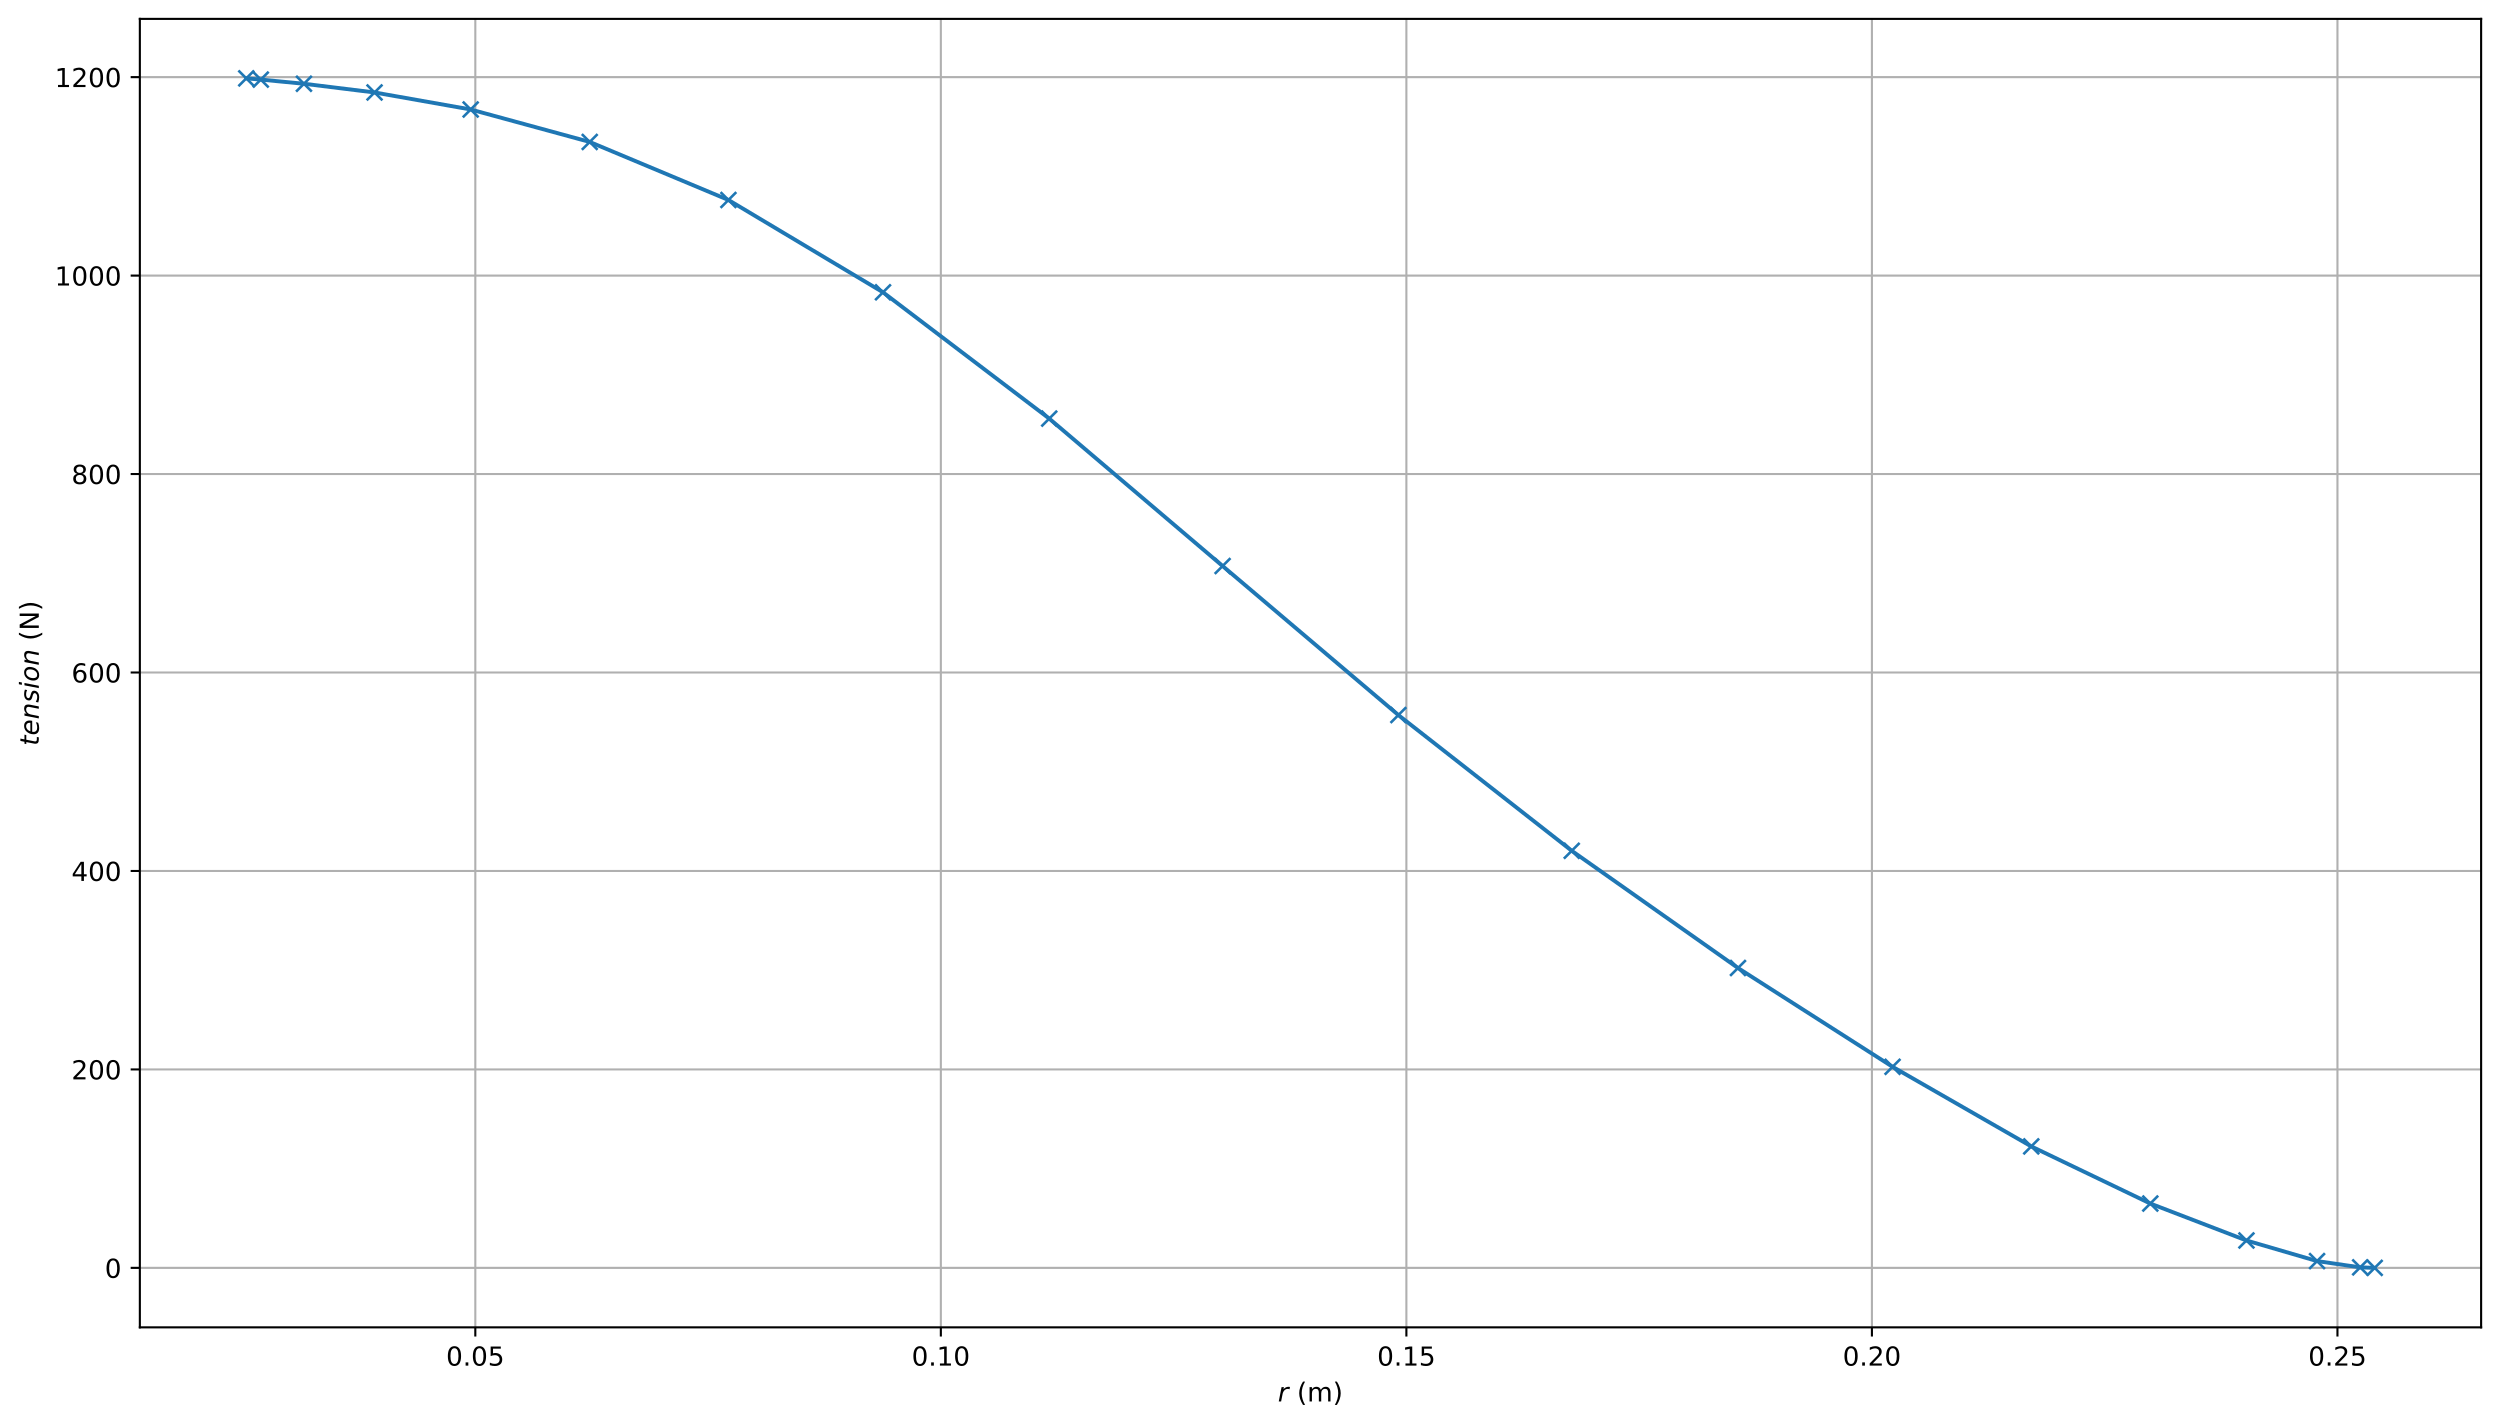
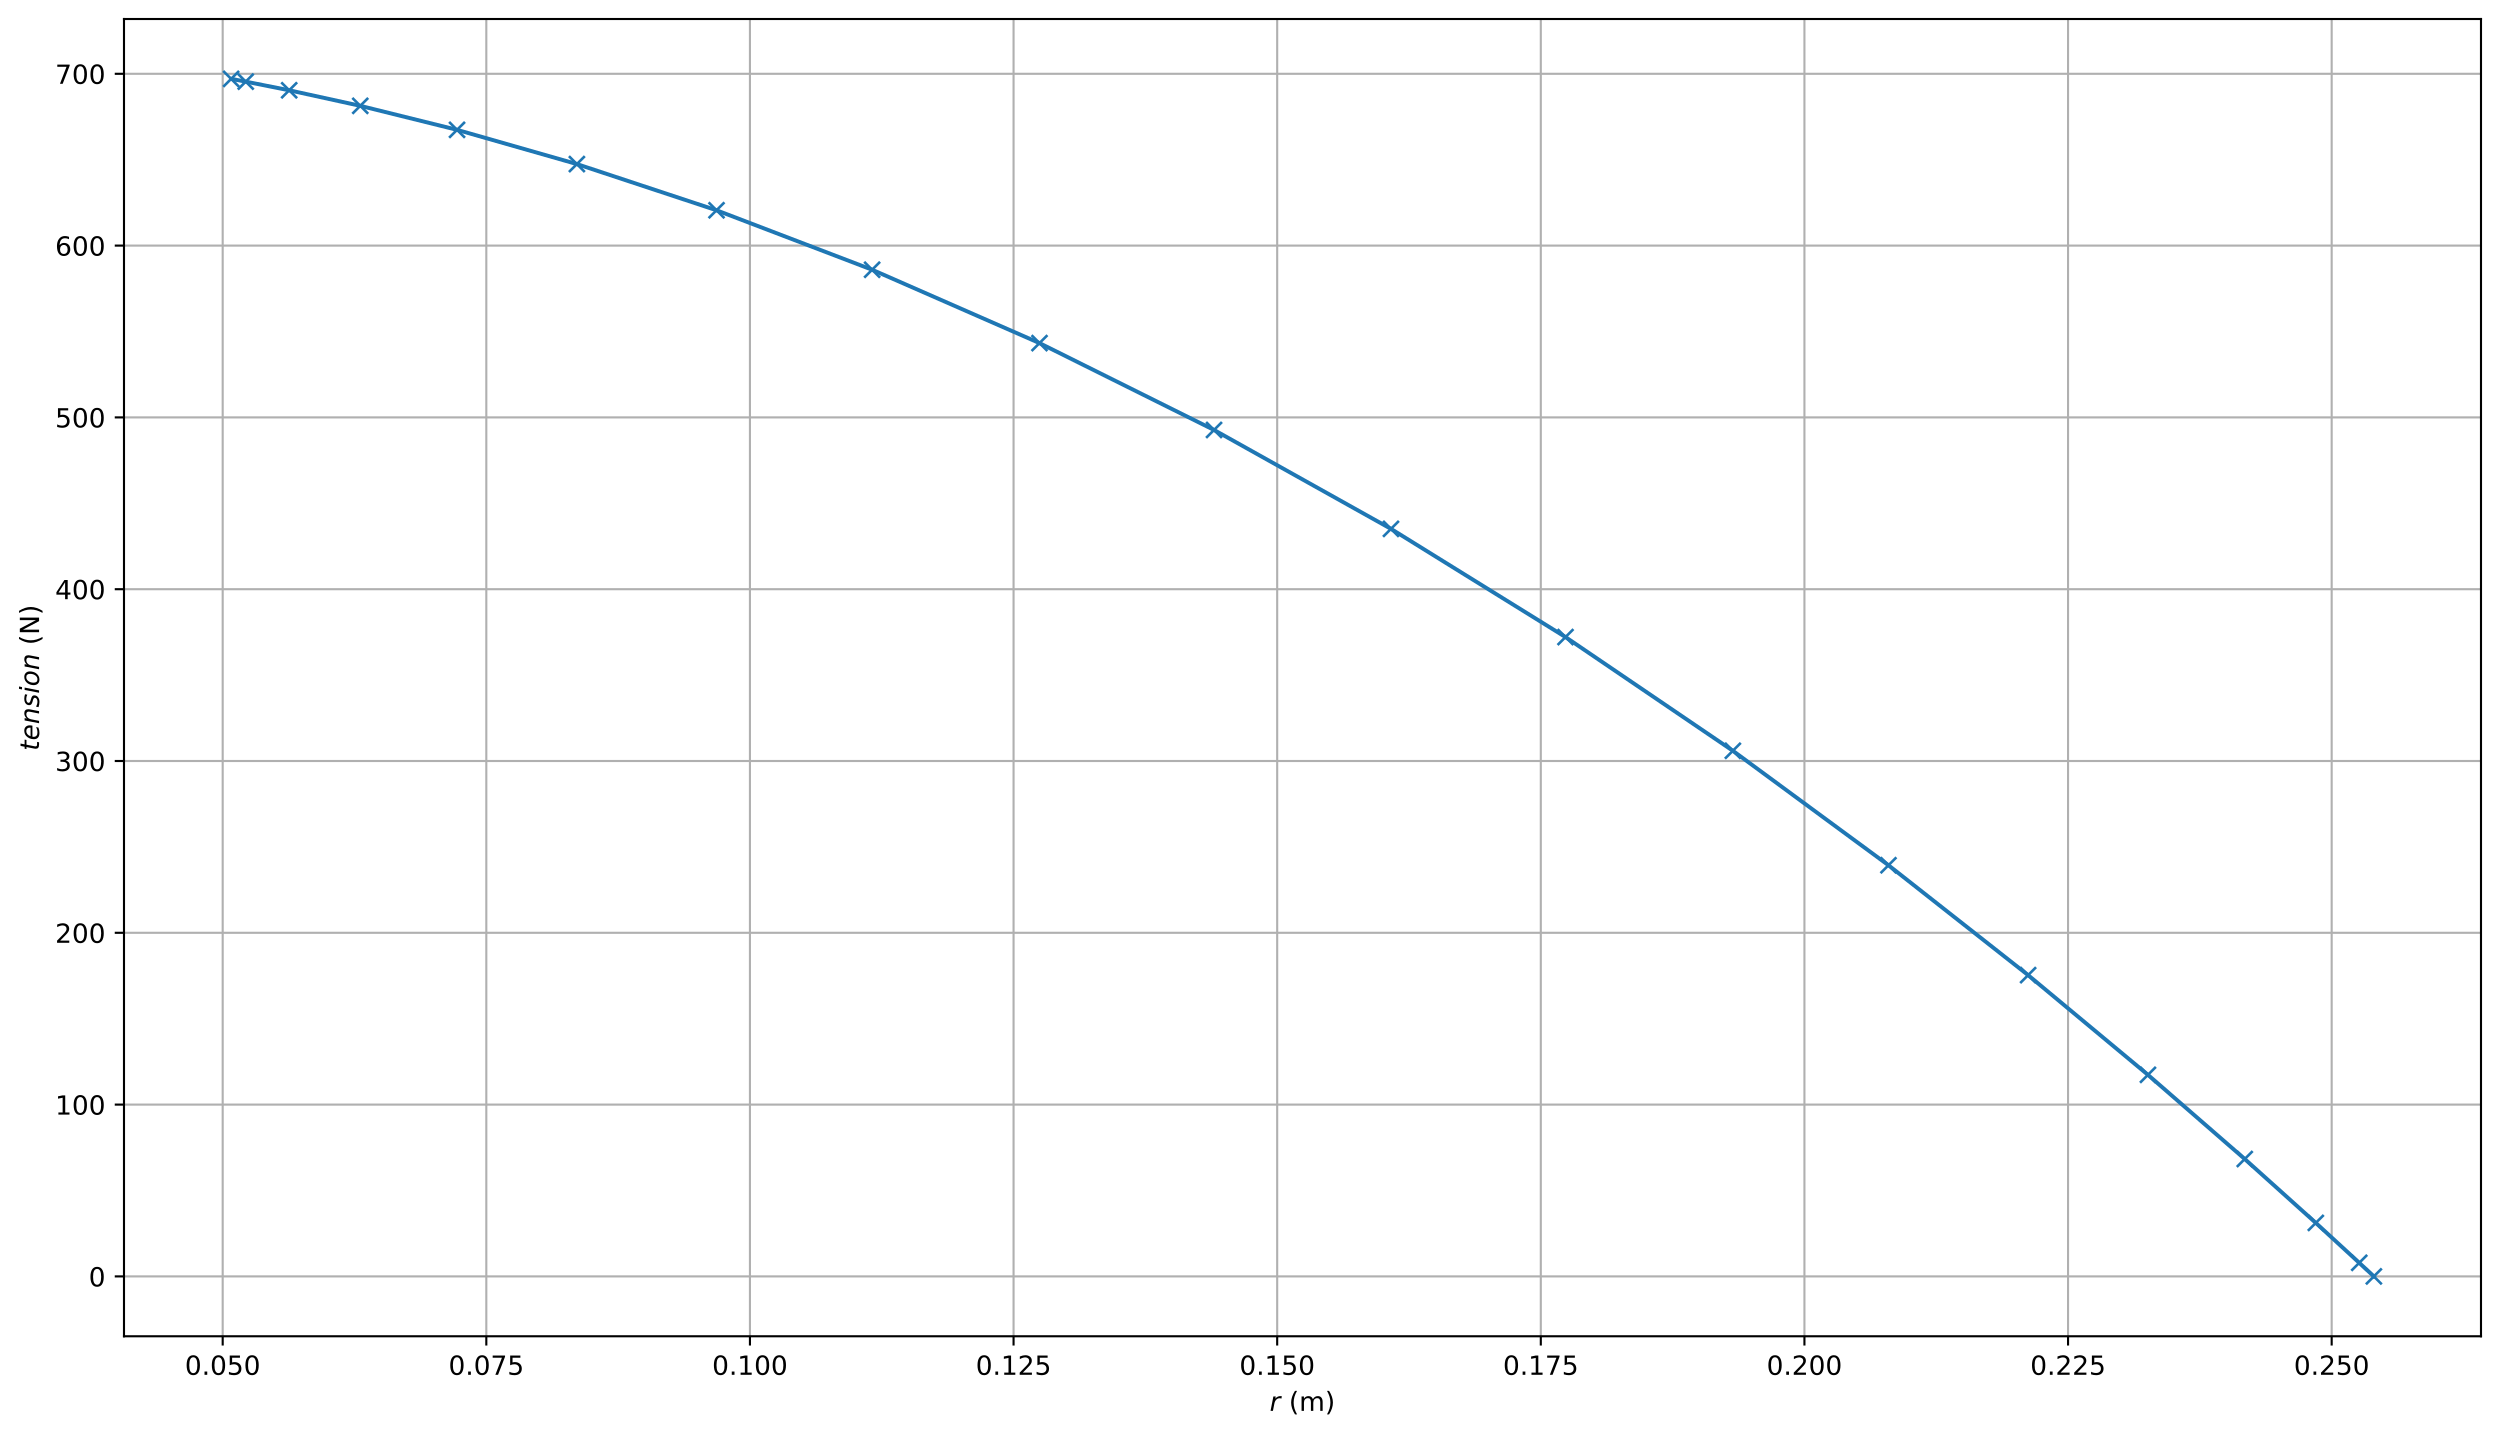
- <svg xmlns="http://www.w3.org/2000/svg" xmlns:xlink="http://www.w3.org/1999/xlink" width="953.328pt" height="543.716pt" viewBox="0 0 953.328 543.716" version="1.1">
+ <svg xmlns="http://www.w3.org/2000/svg" xmlns:xlink="http://www.w3.org/1999/xlink" width="946.966pt" height="543.716pt" viewBox="0 0 946.966 543.716" version="1.1">
  <defs>
    <style type="text/css">*{stroke-linejoin: round; stroke-linecap: butt}</style>
  </defs>
  <g id="figure_1">
    <g id="patch_1">
-       <path d="M 0 543.716  L 953.328 543.716  L 953.328 0  L 0 0  L 0 543.716  z " style="fill: none" />
+       <path d="M 0 543.716  L 946.966 543.716  L 946.966 0  L 0 0  L 0 543.716  z " style="fill: none" />
    </g>
    <g id="axes_1">
      <g id="patch_2">
-         <path d="M 53.328 506.16  L 946.128 506.16  L 946.128 7.2  L 53.328 7.2  L 53.328 506.16  z " style="fill: none" />
+         <path d="M 46.966 506.16  L 939.766 506.16  L 939.766 7.2  L 46.966 7.2  L 46.966 506.16  z " style="fill: none" />
      </g>
      <g id="matplotlib.axis_1">
        <g id="xtick_1">
          <g id="line2d_1">
-             <path d="M 181.251 506.16  L 181.251 7.2  " clip-path="url(#p35bc631635)" style="fill: none; stroke: #b0b0b0; stroke-width: 0.8; stroke-linecap: square" />
+             <path d="M 84.352 506.16  L 84.352 7.2  " clip-path="url(#p959facd711)" style="fill: none; stroke: #b0b0b0; stroke-width: 0.8; stroke-linecap: square" />
          </g>
          <g id="line2d_2">
            <defs>
-               <path id="m2fcb78286e" d="M 0 0  L 0 3.5  " style="stroke: #000000; stroke-width: 0.8" />
+               <path id="m50e9bfa16f" d="M 0 0  L 0 3.5  " style="stroke: #000000; stroke-width: 0.8" />
            </defs>
            <g>
-               <use xlink:href="#m2fcb78286e" x="181.251" y="506.16" style="stroke: #000000; stroke-width: 0.8" />
+               <use xlink:href="#m50e9bfa16f" x="84.352" y="506.16" style="stroke: #000000; stroke-width: 0.8" />
            </g>
          </g>
          <g id="text_1">
-             <g transform="translate(170.1186 520.7584) scale(0.1 -0.1)">
+             <g transform="translate(70.03796 520.7584) scale(0.1 -0.1)">
              <defs>
                <path id="DejaVuSans-30" d="M 2034 4250  Q 1547 4250 1301 3770  Q 1056 3291 1056 2328  Q 1056 1369 1301 889  Q 1547 409 2034 409  Q 2525 409 2770 889  Q 3016 1369 3016 2328  Q 3016 3291 2770 3770  Q 2525 4250 2034 4250  z M 2034 4750  Q 2819 4750 3233 4129  Q 3647 3509 3647 2328  Q 3647 1150 3233 529  Q 2819 -91 2034 -91  Q 1250 -91 836 529  Q 422 1150 422 2328  Q 422 3509 836 4129  Q 1250 4750 2034 4750  z " transform="scale(0.015625)" />
                <path id="DejaVuSans-2e" d="M 684 794  L 1344 794  L 1344 0  L 684 0  L 684 794  z " transform="scale(0.015625)" />
                <path id="DejaVuSans-35" d="M 691 4666  L 3169 4666  L 3169 4134  L 1269 4134  L 1269 2991  Q 1406 3038 1543 3061  Q 1681 3084 1819 3084  Q 2600 3084 3056 2656  Q 3513 2228 3513 1497  Q 3513 744 3044 326  Q 2575 -91 1722 -91  Q 1428 -91 1123 -41  Q 819 9 494 109  L 494 744  Q 775 591 1075 516  Q 1375 441 1709 441  Q 2250 441 2565 725  Q 2881 1009 2881 1497  Q 2881 1984 2565 2268  Q 2250 2553 1709 2553  Q 1456 2553 1204 2497  Q 953 2441 691 2322  L 691 4666  z " transform="scale(0.015625)" />
              </defs>
              <use xlink:href="#DejaVuSans-30" />
              <use xlink:href="#DejaVuSans-2e" transform="translate(63.62305 0)" />
              <use xlink:href="#DejaVuSans-30" transform="translate(95.41016 0)" />
              <use xlink:href="#DejaVuSans-35" transform="translate(159.0332 0)" />
+               <use xlink:href="#DejaVuSans-30" transform="translate(222.6562 0)" />
            </g>
          </g>
        </g>
        <g id="xtick_2">
          <g id="line2d_3">
-             <path d="M 358.775 506.16  L 358.775 7.2  " clip-path="url(#p35bc631635)" style="fill: none; stroke: #b0b0b0; stroke-width: 0.8; stroke-linecap: square" />
+             <path d="M 184.209 506.16  L 184.209 7.2  " clip-path="url(#p959facd711)" style="fill: none; stroke: #b0b0b0; stroke-width: 0.8; stroke-linecap: square" />
          </g>
          <g id="line2d_4">
            <g>
-               <use xlink:href="#m2fcb78286e" x="358.775" y="506.16" style="stroke: #000000; stroke-width: 0.8" />
+               <use xlink:href="#m50e9bfa16f" x="184.209" y="506.16" style="stroke: #000000; stroke-width: 0.8" />
            </g>
          </g>
          <g id="text_2">
-             <g transform="translate(347.6418 520.7584) scale(0.1 -0.1)">
+             <g transform="translate(169.8948 520.7584) scale(0.1 -0.1)">
+               <defs>
+                 <path id="DejaVuSans-37" d="M 525 4666  L 3525 4666  L 3525 4397  L 1831 0  L 1172 0  L 2766 4134  L 525 4134  L 525 4666  z " transform="scale(0.015625)" />
+               </defs>
+               <use xlink:href="#DejaVuSans-30" />
+               <use xlink:href="#DejaVuSans-2e" transform="translate(63.62305 0)" />
+               <use xlink:href="#DejaVuSans-30" transform="translate(95.41016 0)" />
+               <use xlink:href="#DejaVuSans-37" transform="translate(159.0332 0)" />
+               <use xlink:href="#DejaVuSans-35" transform="translate(222.6562 0)" />
+             </g>
+           </g>
+         </g>
+         <g id="xtick_3">
+           <g id="line2d_5">
+             <path d="M 284.066 506.16  L 284.066 7.2  " clip-path="url(#p959facd711)" style="fill: none; stroke: #b0b0b0; stroke-width: 0.8; stroke-linecap: square" />
+           </g>
+           <g id="line2d_6">
+             <g>
+               <use xlink:href="#m50e9bfa16f" x="284.066" y="506.16" style="stroke: #000000; stroke-width: 0.8" />
+             </g>
+           </g>
+           <g id="text_3">
+             <g transform="translate(269.7516 520.7584) scale(0.1 -0.1)">
              <defs>
                <path id="DejaVuSans-31" d="M 794 531  L 1825 531  L 1825 4091  L 703 3866  L 703 4441  L 1819 4666  L 2450 4666  L 2450 531  L 3481 531  L 3481 0  L 794 0  L 794 531  z " transform="scale(0.015625)" />
              </defs>
              <use xlink:href="#DejaVuSans-30" />
              <use xlink:href="#DejaVuSans-2e" transform="translate(63.62305 0)" />
              <use xlink:href="#DejaVuSans-31" transform="translate(95.41016 0)" />
              <use xlink:href="#DejaVuSans-30" transform="translate(159.0332 0)" />
-             </g>
-           </g>
-         </g>
-         <g id="xtick_3">
-           <g id="line2d_5">
-             <path d="M 536.298 506.16  L 536.298 7.2  " clip-path="url(#p35bc631635)" style="fill: none; stroke: #b0b0b0; stroke-width: 0.8; stroke-linecap: square" />
-           </g>
-           <g id="line2d_6">
-             <g>
-               <use xlink:href="#m2fcb78286e" x="536.298" y="506.16" style="stroke: #000000; stroke-width: 0.8" />
-             </g>
-           </g>
-           <g id="text_3">
-             <g transform="translate(525.1651 520.7584) scale(0.1 -0.1)">
+               <use xlink:href="#DejaVuSans-30" transform="translate(222.6562 0)" />
+             </g>
+           </g>
+         </g>
+         <g id="xtick_4">
+           <g id="line2d_7">
+             <path d="M 383.923 506.16  L 383.923 7.2  " clip-path="url(#p959facd711)" style="fill: none; stroke: #b0b0b0; stroke-width: 0.8; stroke-linecap: square" />
+           </g>
+           <g id="line2d_8">
+             <g>
+               <use xlink:href="#m50e9bfa16f" x="383.923" y="506.16" style="stroke: #000000; stroke-width: 0.8" />
+             </g>
+           </g>
+           <g id="text_4">
+             <g transform="translate(369.6085 520.7584) scale(0.1 -0.1)">
+               <defs>
+                 <path id="DejaVuSans-32" d="M 1228 531  L 3431 531  L 3431 0  L 469 0  L 469 531  Q 828 903 1448 1529  Q 2069 2156 2228 2338  Q 2531 2678 2651 2914  Q 2772 3150 2772 3378  Q 2772 3750 2511 3984  Q 2250 4219 1831 4219  Q 1534 4219 1204 4116  Q 875 4013 500 3803  L 500 4441  Q 881 4594 1212 4672  Q 1544 4750 1819 4750  Q 2544 4750 2975 4387  Q 3406 4025 3406 3419  Q 3406 3131 3298 2873  Q 3191 2616 2906 2266  Q 2828 2175 2409 1742  Q 1991 1309 1228 531  z " transform="scale(0.015625)" />
+               </defs>
+               <use xlink:href="#DejaVuSans-30" />
+               <use xlink:href="#DejaVuSans-2e" transform="translate(63.62305 0)" />
+               <use xlink:href="#DejaVuSans-31" transform="translate(95.41016 0)" />
+               <use xlink:href="#DejaVuSans-32" transform="translate(159.0332 0)" />
+               <use xlink:href="#DejaVuSans-35" transform="translate(222.6562 0)" />
+             </g>
+           </g>
+         </g>
+         <g id="xtick_5">
+           <g id="line2d_9">
+             <path d="M 483.779 506.16  L 483.779 7.2  " clip-path="url(#p959facd711)" style="fill: none; stroke: #b0b0b0; stroke-width: 0.8; stroke-linecap: square" />
+           </g>
+           <g id="line2d_10">
+             <g>
+               <use xlink:href="#m50e9bfa16f" x="483.779" y="506.16" style="stroke: #000000; stroke-width: 0.8" />
+             </g>
+           </g>
+           <g id="text_5">
+             <g transform="translate(469.4653 520.7584) scale(0.1 -0.1)">
              <use xlink:href="#DejaVuSans-30" />
              <use xlink:href="#DejaVuSans-2e" transform="translate(63.62305 0)" />
              <use xlink:href="#DejaVuSans-31" transform="translate(95.41016 0)" />
              <use xlink:href="#DejaVuSans-35" transform="translate(159.0332 0)" />
-             </g>
-           </g>
-         </g>
-         <g id="xtick_4">
-           <g id="line2d_7">
-             <path d="M 713.821 506.16  L 713.821 7.2  " clip-path="url(#p35bc631635)" style="fill: none; stroke: #b0b0b0; stroke-width: 0.8; stroke-linecap: square" />
-           </g>
-           <g id="line2d_8">
-             <g>
-               <use xlink:href="#m2fcb78286e" x="713.821" y="506.16" style="stroke: #000000; stroke-width: 0.8" />
-             </g>
-           </g>
-           <g id="text_4">
-             <g transform="translate(702.6884 520.7584) scale(0.1 -0.1)">
-               <defs>
-                 <path id="DejaVuSans-32" d="M 1228 531  L 3431 531  L 3431 0  L 469 0  L 469 531  Q 828 903 1448 1529  Q 2069 2156 2228 2338  Q 2531 2678 2651 2914  Q 2772 3150 2772 3378  Q 2772 3750 2511 3984  Q 2250 4219 1831 4219  Q 1534 4219 1204 4116  Q 875 4013 500 3803  L 500 4441  Q 881 4594 1212 4672  Q 1544 4750 1819 4750  Q 2544 4750 2975 4387  Q 3406 4025 3406 3419  Q 3406 3131 3298 2873  Q 3191 2616 2906 2266  Q 2828 2175 2409 1742  Q 1991 1309 1228 531  z " transform="scale(0.015625)" />
-               </defs>
+               <use xlink:href="#DejaVuSans-30" transform="translate(222.6562 0)" />
+             </g>
+           </g>
+         </g>
+         <g id="xtick_6">
+           <g id="line2d_11">
+             <path d="M 583.636 506.16  L 583.636 7.2  " clip-path="url(#p959facd711)" style="fill: none; stroke: #b0b0b0; stroke-width: 0.8; stroke-linecap: square" />
+           </g>
+           <g id="line2d_12">
+             <g>
+               <use xlink:href="#m50e9bfa16f" x="583.636" y="506.16" style="stroke: #000000; stroke-width: 0.8" />
+             </g>
+           </g>
+           <g id="text_6">
+             <g transform="translate(569.3221 520.7584) scale(0.1 -0.1)">
+               <use xlink:href="#DejaVuSans-30" />
+               <use xlink:href="#DejaVuSans-2e" transform="translate(63.62305 0)" />
+               <use xlink:href="#DejaVuSans-31" transform="translate(95.41016 0)" />
+               <use xlink:href="#DejaVuSans-37" transform="translate(159.0332 0)" />
+               <use xlink:href="#DejaVuSans-35" transform="translate(222.6562 0)" />
+             </g>
+           </g>
+         </g>
+         <g id="xtick_7">
+           <g id="line2d_13">
+             <path d="M 683.493 506.16  L 683.493 7.2  " clip-path="url(#p959facd711)" style="fill: none; stroke: #b0b0b0; stroke-width: 0.8; stroke-linecap: square" />
+           </g>
+           <g id="line2d_14">
+             <g>
+               <use xlink:href="#m50e9bfa16f" x="683.493" y="506.16" style="stroke: #000000; stroke-width: 0.8" />
+             </g>
+           </g>
+           <g id="text_7">
+             <g transform="translate(669.179 520.7584) scale(0.1 -0.1)">
              <use xlink:href="#DejaVuSans-30" />
              <use xlink:href="#DejaVuSans-2e" transform="translate(63.62305 0)" />
              <use xlink:href="#DejaVuSans-32" transform="translate(95.41016 0)" />
              <use xlink:href="#DejaVuSans-30" transform="translate(159.0332 0)" />
-             </g>
-           </g>
-         </g>
-         <g id="xtick_5">
-           <g id="line2d_9">
-             <path d="M 891.344 506.16  L 891.344 7.2  " clip-path="url(#p35bc631635)" style="fill: none; stroke: #b0b0b0; stroke-width: 0.8; stroke-linecap: square" />
-           </g>
-           <g id="line2d_10">
-             <g>
-               <use xlink:href="#m2fcb78286e" x="891.344" y="506.16" style="stroke: #000000; stroke-width: 0.8" />
-             </g>
-           </g>
-           <g id="text_5">
-             <g transform="translate(880.2116 520.7584) scale(0.1 -0.1)">
+               <use xlink:href="#DejaVuSans-30" transform="translate(222.6562 0)" />
+             </g>
+           </g>
+         </g>
+         <g id="xtick_8">
+           <g id="line2d_15">
+             <path d="M 783.35 506.16  L 783.35 7.2  " clip-path="url(#p959facd711)" style="fill: none; stroke: #b0b0b0; stroke-width: 0.8; stroke-linecap: square" />
+           </g>
+           <g id="line2d_16">
+             <g>
+               <use xlink:href="#m50e9bfa16f" x="783.35" y="506.16" style="stroke: #000000; stroke-width: 0.8" />
+             </g>
+           </g>
+           <g id="text_8">
+             <g transform="translate(769.0358 520.7584) scale(0.1 -0.1)">
+               <use xlink:href="#DejaVuSans-30" />
+               <use xlink:href="#DejaVuSans-2e" transform="translate(63.62305 0)" />
+               <use xlink:href="#DejaVuSans-32" transform="translate(95.41016 0)" />
+               <use xlink:href="#DejaVuSans-32" transform="translate(159.0332 0)" />
+               <use xlink:href="#DejaVuSans-35" transform="translate(222.6562 0)" />
+             </g>
+           </g>
+         </g>
+         <g id="xtick_9">
+           <g id="line2d_17">
+             <path d="M 883.207 506.16  L 883.207 7.2  " clip-path="url(#p959facd711)" style="fill: none; stroke: #b0b0b0; stroke-width: 0.8; stroke-linecap: square" />
+           </g>
+           <g id="line2d_18">
+             <g>
+               <use xlink:href="#m50e9bfa16f" x="883.207" y="506.16" style="stroke: #000000; stroke-width: 0.8" />
+             </g>
+           </g>
+           <g id="text_9">
+             <g transform="translate(868.8927 520.7584) scale(0.1 -0.1)">
              <use xlink:href="#DejaVuSans-30" />
              <use xlink:href="#DejaVuSans-2e" transform="translate(63.62305 0)" />
              <use xlink:href="#DejaVuSans-32" transform="translate(95.41016 0)" />
              <use xlink:href="#DejaVuSans-35" transform="translate(159.0332 0)" />
-             </g>
-           </g>
-         </g>
-         <g id="text_6">
-           <g transform="translate(487.2781 534.4366) scale(0.1 -0.1)">
+               <use xlink:href="#DejaVuSans-30" transform="translate(222.6562 0)" />
+             </g>
+           </g>
+         </g>
+         <g id="text_10">
+           <g transform="translate(480.9156 534.4366) scale(0.1 -0.1)">
            <defs>
              <path id="DejaVuSans-Oblique-72" d="M 2853 2969  Q 2766 3016 2653 3041  Q 2541 3066 2413 3066  Q 1953 3066 1609 2717  Q 1266 2369 1153 1784  L 800 0  L 225 0  L 909 3500  L 1484 3500  L 1375 2956  Q 1603 3259 1920 3421  Q 2238 3584 2597 3584  Q 2691 3584 2781 3573  Q 2872 3563 2963 3538  L 2853 2969  z " transform="scale(0.015625)" />
              <path id="DejaVuSans-20" transform="scale(0.015625)" />
              <path id="DejaVuSans-28" d="M 1984 4856  Q 1566 4138 1362 3434  Q 1159 2731 1159 2009  Q 1159 1288 1364 580  Q 1569 -128 1984 -844  L 1484 -844  Q 1016 -109 783 600  Q 550 1309 550 2009  Q 550 2706 781 3412  Q 1013 4119 1484 4856  L 1984 4856  z " transform="scale(0.015625)" />
              <path id="DejaVuSans-6d" d="M 3328 2828  Q 3544 3216 3844 3400  Q 4144 3584 4550 3584  Q 5097 3584 5394 3201  Q 5691 2819 5691 2113  L 5691 0  L 5113 0  L 5113 2094  Q 5113 2597 4934 2840  Q 4756 3084 4391 3084  Q 3944 3084 3684 2787  Q 3425 2491 3425 1978  L 3425 0  L 2847 0  L 2847 2094  Q 2847 2600 2669 2842  Q 2491 3084 2119 3084  Q 1678 3084 1418 2786  Q 1159 2488 1159 1978  L 1159 0  L 581 0  L 581 3500  L 1159 3500  L 1159 2956  Q 1356 3278 1631 3431  Q 1906 3584 2284 3584  Q 2666 3584 2933 3390  Q 3200 3197 3328 2828  z " transform="scale(0.015625)" />
              <path id="DejaVuSans-29" d="M 513 4856  L 1013 4856  Q 1481 4119 1714 3412  Q 1947 2706 1947 2009  Q 1947 1309 1714 600  Q 1481 -109 1013 -844  L 513 -844  Q 928 -128 1133 580  Q 1338 1288 1338 2009  Q 1338 2731 1133 3434  Q 928 4138 513 4856  z " transform="scale(0.015625)" />
            </defs>
            <use xlink:href="#DejaVuSans-Oblique-72" transform="translate(0 0.125)" />
            <use xlink:href="#DejaVuSans-20" transform="translate(41.11328 0.125)" />
            <use xlink:href="#DejaVuSans-28" transform="translate(72.90039 0.125)" />
            <use xlink:href="#DejaVuSans-6d" transform="translate(111.9141 0.125)" />
            <use xlink:href="#DejaVuSans-29" transform="translate(209.3262 0.125)" />
          </g>
        </g>
      </g>
      <g id="matplotlib.axis_2">
        <g id="ytick_1">
-           <g id="line2d_11">
-             <path d="M 53.328 483.48  L 946.128 483.48  " clip-path="url(#p35bc631635)" style="fill: none; stroke: #b0b0b0; stroke-width: 0.8; stroke-linecap: square" />
-           </g>
-           <g id="line2d_12">
+           <g id="line2d_19">
+             <path d="M 46.966 483.48  L 939.766 483.48  " clip-path="url(#p959facd711)" style="fill: none; stroke: #b0b0b0; stroke-width: 0.8; stroke-linecap: square" />
+           </g>
+           <g id="line2d_20">
            <defs>
-               <path id="m7b5e5fd7f3" d="M 0 0  L -3.5 0  " style="stroke: #000000; stroke-width: 0.8" />
+               <path id="m15ad3e961d" d="M 0 0  L -3.5 0  " style="stroke: #000000; stroke-width: 0.8" />
            </defs>
            <g>
-               <use xlink:href="#m7b5e5fd7f3" x="53.328" y="483.48" style="stroke: #000000; stroke-width: 0.8" />
-             </g>
-           </g>
-           <g id="text_7">
-             <g transform="translate(39.96563 487.2792) scale(0.1 -0.1)">
+               <use xlink:href="#m15ad3e961d" x="46.966" y="483.48" style="stroke: #000000; stroke-width: 0.8" />
+             </g>
+           </g>
+           <g id="text_11">
+             <g transform="translate(33.60312 487.2792) scale(0.1 -0.1)">
              <use xlink:href="#DejaVuSans-30" />
            </g>
          </g>
        </g>
        <g id="ytick_2">
-           <g id="line2d_13">
-             <path d="M 53.328 407.802  L 946.128 407.802  " clip-path="url(#p35bc631635)" style="fill: none; stroke: #b0b0b0; stroke-width: 0.8; stroke-linecap: square" />
-           </g>
-           <g id="line2d_14">
-             <g>
-               <use xlink:href="#m7b5e5fd7f3" x="53.328" y="407.802" style="stroke: #000000; stroke-width: 0.8" />
-             </g>
-           </g>
-           <g id="text_8">
-             <g transform="translate(27.24063 411.6014) scale(0.1 -0.1)">
+           <g id="line2d_21">
+             <path d="M 46.966 418.405  L 939.766 418.405  " clip-path="url(#p959facd711)" style="fill: none; stroke: #b0b0b0; stroke-width: 0.8; stroke-linecap: square" />
+           </g>
+           <g id="line2d_22">
+             <g>
+               <use xlink:href="#m15ad3e961d" x="46.966" y="418.405" style="stroke: #000000; stroke-width: 0.8" />
+             </g>
+           </g>
+           <g id="text_12">
+             <g transform="translate(20.87813 422.2041) scale(0.1 -0.1)">
+               <use xlink:href="#DejaVuSans-31" />
+               <use xlink:href="#DejaVuSans-30" transform="translate(63.62305 0)" />
+               <use xlink:href="#DejaVuSans-30" transform="translate(127.2461 0)" />
+             </g>
+           </g>
+         </g>
+         <g id="ytick_3">
+           <g id="line2d_23">
+             <path d="M 46.966 353.33  L 939.766 353.33  " clip-path="url(#p959facd711)" style="fill: none; stroke: #b0b0b0; stroke-width: 0.8; stroke-linecap: square" />
+           </g>
+           <g id="line2d_24">
+             <g>
+               <use xlink:href="#m15ad3e961d" x="46.966" y="353.33" style="stroke: #000000; stroke-width: 0.8" />
+             </g>
+           </g>
+           <g id="text_13">
+             <g transform="translate(20.87813 357.1291) scale(0.1 -0.1)">
              <use xlink:href="#DejaVuSans-32" />
              <use xlink:href="#DejaVuSans-30" transform="translate(63.62305 0)" />
              <use xlink:href="#DejaVuSans-30" transform="translate(127.2461 0)" />
            </g>
          </g>
        </g>
-         <g id="ytick_3">
-           <g id="line2d_15">
-             <path d="M 53.328 332.124  L 946.128 332.124  " clip-path="url(#p35bc631635)" style="fill: none; stroke: #b0b0b0; stroke-width: 0.8; stroke-linecap: square" />
-           </g>
-           <g id="line2d_16">
-             <g>
-               <use xlink:href="#m7b5e5fd7f3" x="53.328" y="332.124" style="stroke: #000000; stroke-width: 0.8" />
-             </g>
-           </g>
-           <g id="text_9">
-             <g transform="translate(27.24063 335.9236) scale(0.1 -0.1)">
+         <g id="ytick_4">
+           <g id="line2d_25">
+             <path d="M 46.966 288.255  L 939.766 288.255  " clip-path="url(#p959facd711)" style="fill: none; stroke: #b0b0b0; stroke-width: 0.8; stroke-linecap: square" />
+           </g>
+           <g id="line2d_26">
+             <g>
+               <use xlink:href="#m15ad3e961d" x="46.966" y="288.255" style="stroke: #000000; stroke-width: 0.8" />
+             </g>
+           </g>
+           <g id="text_14">
+             <g transform="translate(20.87813 292.054) scale(0.1 -0.1)">
+               <defs>
+                 <path id="DejaVuSans-33" d="M 2597 2516  Q 3050 2419 3304 2112  Q 3559 1806 3559 1356  Q 3559 666 3084 287  Q 2609 -91 1734 -91  Q 1441 -91 1130 -33  Q 819 25 488 141  L 488 750  Q 750 597 1062 519  Q 1375 441 1716 441  Q 2309 441 2620 675  Q 2931 909 2931 1356  Q 2931 1769 2642 2001  Q 2353 2234 1838 2234  L 1294 2234  L 1294 2753  L 1863 2753  Q 2328 2753 2575 2939  Q 2822 3125 2822 3475  Q 2822 3834 2567 4026  Q 2313 4219 1838 4219  Q 1578 4219 1281 4162  Q 984 4106 628 3988  L 628 4550  Q 988 4650 1302 4700  Q 1616 4750 1894 4750  Q 2613 4750 3031 4423  Q 3450 4097 3450 3541  Q 3450 3153 3228 2886  Q 3006 2619 2597 2516  z " transform="scale(0.015625)" />
+               </defs>
+               <use xlink:href="#DejaVuSans-33" />
+               <use xlink:href="#DejaVuSans-30" transform="translate(63.62305 0)" />
+               <use xlink:href="#DejaVuSans-30" transform="translate(127.2461 0)" />
+             </g>
+           </g>
+         </g>
+         <g id="ytick_5">
+           <g id="line2d_27">
+             <path d="M 46.966 223.18  L 939.766 223.18  " clip-path="url(#p959facd711)" style="fill: none; stroke: #b0b0b0; stroke-width: 0.8; stroke-linecap: square" />
+           </g>
+           <g id="line2d_28">
+             <g>
+               <use xlink:href="#m15ad3e961d" x="46.966" y="223.18" style="stroke: #000000; stroke-width: 0.8" />
+             </g>
+           </g>
+           <g id="text_15">
+             <g transform="translate(20.87813 226.9789) scale(0.1 -0.1)">
              <defs>
                <path id="DejaVuSans-34" d="M 2419 4116  L 825 1625  L 2419 1625  L 2419 4116  z M 2253 4666  L 3047 4666  L 3047 1625  L 3713 1625  L 3713 1100  L 3047 1100  L 3047 0  L 2419 0  L 2419 1100  L 313 1100  L 313 1709  L 2253 4666  z " transform="scale(0.015625)" />
              </defs>
              <use xlink:href="#DejaVuSans-34" />
              <use xlink:href="#DejaVuSans-30" transform="translate(63.62305 0)" />
              <use xlink:href="#DejaVuSans-30" transform="translate(127.2461 0)" />
            </g>
          </g>
        </g>
-         <g id="ytick_4">
-           <g id="line2d_17">
-             <path d="M 53.328 256.447  L 946.128 256.447  " clip-path="url(#p35bc631635)" style="fill: none; stroke: #b0b0b0; stroke-width: 0.8; stroke-linecap: square" />
-           </g>
-           <g id="line2d_18">
-             <g>
-               <use xlink:href="#m7b5e5fd7f3" x="53.328" y="256.447" style="stroke: #000000; stroke-width: 0.8" />
-             </g>
-           </g>
-           <g id="text_10">
-             <g transform="translate(27.24063 260.2458) scale(0.1 -0.1)">
+         <g id="ytick_6">
+           <g id="line2d_29">
+             <path d="M 46.966 158.105  L 939.766 158.105  " clip-path="url(#p959facd711)" style="fill: none; stroke: #b0b0b0; stroke-width: 0.8; stroke-linecap: square" />
+           </g>
+           <g id="line2d_30">
+             <g>
+               <use xlink:href="#m15ad3e961d" x="46.966" y="158.105" style="stroke: #000000; stroke-width: 0.8" />
+             </g>
+           </g>
+           <g id="text_16">
+             <g transform="translate(20.87813 161.9038) scale(0.1 -0.1)">
+               <use xlink:href="#DejaVuSans-35" />
+               <use xlink:href="#DejaVuSans-30" transform="translate(63.62305 0)" />
+               <use xlink:href="#DejaVuSans-30" transform="translate(127.2461 0)" />
+             </g>
+           </g>
+         </g>
+         <g id="ytick_7">
+           <g id="line2d_31">
+             <path d="M 46.966 93.03  L 939.766 93.03  " clip-path="url(#p959facd711)" style="fill: none; stroke: #b0b0b0; stroke-width: 0.8; stroke-linecap: square" />
+           </g>
+           <g id="line2d_32">
+             <g>
+               <use xlink:href="#m15ad3e961d" x="46.966" y="93.03" style="stroke: #000000; stroke-width: 0.8" />
+             </g>
+           </g>
+           <g id="text_17">
+             <g transform="translate(20.87813 96.82874) scale(0.1 -0.1)">
              <defs>
                <path id="DejaVuSans-36" d="M 2113 2584  Q 1688 2584 1439 2293  Q 1191 2003 1191 1497  Q 1191 994 1439 701  Q 1688 409 2113 409  Q 2538 409 2786 701  Q 3034 994 3034 1497  Q 3034 2003 2786 2293  Q 2538 2584 2113 2584  z M 3366 4563  L 3366 3988  Q 3128 4100 2886 4159  Q 2644 4219 2406 4219  Q 1781 4219 1451 3797  Q 1122 3375 1075 2522  Q 1259 2794 1537 2939  Q 1816 3084 2150 3084  Q 2853 3084 3261 2657  Q 3669 2231 3669 1497  Q 3669 778 3244 343  Q 2819 -91 2113 -91  Q 1303 -91 875 529  Q 447 1150 447 2328  Q 447 3434 972 4092  Q 1497 4750 2381 4750  Q 2619 4750 2861 4703  Q 3103 4656 3366 4563  z " transform="scale(0.015625)" />
              </defs>
              <use xlink:href="#DejaVuSans-36" />
              <use xlink:href="#DejaVuSans-30" transform="translate(63.62305 0)" />
              <use xlink:href="#DejaVuSans-30" transform="translate(127.2461 0)" />
            </g>
          </g>
        </g>
-         <g id="ytick_5">
-           <g id="line2d_19">
-             <path d="M 53.328 180.769  L 946.128 180.769  " clip-path="url(#p35bc631635)" style="fill: none; stroke: #b0b0b0; stroke-width: 0.8; stroke-linecap: square" />
-           </g>
-           <g id="line2d_20">
-             <g>
-               <use xlink:href="#m7b5e5fd7f3" x="53.328" y="180.769" style="stroke: #000000; stroke-width: 0.8" />
-             </g>
-           </g>
-           <g id="text_11">
-             <g transform="translate(27.24063 184.568) scale(0.1 -0.1)">
-               <defs>
-                 <path id="DejaVuSans-38" d="M 2034 2216  Q 1584 2216 1326 1975  Q 1069 1734 1069 1313  Q 1069 891 1326 650  Q 1584 409 2034 409  Q 2484 409 2743 651  Q 3003 894 3003 1313  Q 3003 1734 2745 1975  Q 2488 2216 2034 2216  z M 1403 2484  Q 997 2584 770 2862  Q 544 3141 544 3541  Q 544 4100 942 4425  Q 1341 4750 2034 4750  Q 2731 4750 3128 4425  Q 3525 4100 3525 3541  Q 3525 3141 3298 2862  Q 3072 2584 2669 2484  Q 3125 2378 3379 2068  Q 3634 1759 3634 1313  Q 3634 634 3220 271  Q 2806 -91 2034 -91  Q 1263 -91 848 271  Q 434 634 434 1313  Q 434 1759 690 2068  Q 947 2378 1403 2484  z M 1172 3481  Q 1172 3119 1398 2916  Q 1625 2713 2034 2713  Q 2441 2713 2670 2916  Q 2900 3119 2900 3481  Q 2900 3844 2670 4047  Q 2441 4250 2034 4250  Q 1625 4250 1398 4047  Q 1172 3844 1172 3481  z " transform="scale(0.015625)" />
-               </defs>
-               <use xlink:href="#DejaVuSans-38" />
-               <use xlink:href="#DejaVuSans-30" transform="translate(63.62305 0)" />
-               <use xlink:href="#DejaVuSans-30" transform="translate(127.2461 0)" />
-             </g>
-           </g>
-         </g>
-         <g id="ytick_6">
-           <g id="line2d_21">
-             <path d="M 53.328 105.091  L 946.128 105.091  " clip-path="url(#p35bc631635)" style="fill: none; stroke: #b0b0b0; stroke-width: 0.8; stroke-linecap: square" />
-           </g>
-           <g id="line2d_22">
-             <g>
-               <use xlink:href="#m7b5e5fd7f3" x="53.328" y="105.091" style="stroke: #000000; stroke-width: 0.8" />
-             </g>
-           </g>
-           <g id="text_12">
-             <g transform="translate(20.87813 108.8902) scale(0.1 -0.1)">
-               <use xlink:href="#DejaVuSans-31" />
-               <use xlink:href="#DejaVuSans-30" transform="translate(63.62305 0)" />
-               <use xlink:href="#DejaVuSans-30" transform="translate(127.2461 0)" />
-               <use xlink:href="#DejaVuSans-30" transform="translate(190.8691 0)" />
-             </g>
-           </g>
-         </g>
-         <g id="ytick_7">
-           <g id="line2d_23">
-             <path d="M 53.328 29.413  L 946.128 29.413  " clip-path="url(#p35bc631635)" style="fill: none; stroke: #b0b0b0; stroke-width: 0.8; stroke-linecap: square" />
-           </g>
-           <g id="line2d_24">
-             <g>
-               <use xlink:href="#m7b5e5fd7f3" x="53.328" y="29.413" style="stroke: #000000; stroke-width: 0.8" />
-             </g>
-           </g>
-           <g id="text_13">
-             <g transform="translate(20.87813 33.21237) scale(0.1 -0.1)">
-               <use xlink:href="#DejaVuSans-31" />
-               <use xlink:href="#DejaVuSans-32" transform="translate(63.62305 0)" />
-               <use xlink:href="#DejaVuSans-30" transform="translate(127.2461 0)" />
-               <use xlink:href="#DejaVuSans-30" transform="translate(190.8691 0)" />
-             </g>
-           </g>
-         </g>
-         <g id="text_14">
+         <g id="ytick_8">
+           <g id="line2d_33">
+             <path d="M 46.966 27.954  L 939.766 27.954  " clip-path="url(#p959facd711)" style="fill: none; stroke: #b0b0b0; stroke-width: 0.8; stroke-linecap: square" />
+           </g>
+           <g id="line2d_34">
+             <g>
+               <use xlink:href="#m15ad3e961d" x="46.966" y="27.954" style="stroke: #000000; stroke-width: 0.8" />
+             </g>
+           </g>
+           <g id="text_18">
+             <g transform="translate(20.87813 31.75366) scale(0.1 -0.1)">
+               <use xlink:href="#DejaVuSans-37" />
+               <use xlink:href="#DejaVuSans-30" transform="translate(63.62305 0)" />
+               <use xlink:href="#DejaVuSans-30" transform="translate(127.2461 0)" />
+             </g>
+           </g>
+         </g>
+         <g id="text_19">
          <g transform="translate(14.79844 284.38) rotate(-90) scale(0.1 -0.1)">
            <defs>
              <path id="DejaVuSans-Oblique-74" d="M 2706 3500  L 2619 3053  L 1472 3053  L 1100 1153  Q 1081 1047 1072 975  Q 1063 903 1063 863  Q 1063 663 1183 572  Q 1303 481 1569 481  L 2150 481  L 2053 0  L 1503 0  Q 991 0 739 200  Q 488 400 488 806  Q 488 878 497 964  Q 506 1050 525 1153  L 897 3053  L 409 3053  L 500 3500  L 978 3500  L 1172 4494  L 1747 4494  L 1556 3500  L 2706 3500  z " transform="scale(0.015625)" />
              <path id="DejaVuSans-Oblique-65" d="M 3078 2063  Q 3088 2113 3092 2166  Q 3097 2219 3097 2272  Q 3097 2653 2873 2875  Q 2650 3097 2266 3097  Q 1838 3097 1509 2826  Q 1181 2556 1013 2059  L 3078 2063  z M 3578 1613  L 903 1613  Q 884 1494 878 1425  Q 872 1356 872 1306  Q 872 872 1139 634  Q 1406 397 1894 397  Q 2269 397 2603 481  Q 2938 566 3225 728  L 3116 159  Q 2806 34 2476 -28  Q 2147 -91 1806 -91  Q 1078 -91 686 257  Q 294 606 294 1247  Q 294 1794 489 2264  Q 684 2734 1063 3103  Q 1306 3334 1642 3459  Q 1978 3584 2356 3584  Q 2950 3584 3301 3228  Q 3653 2872 3653 2272  Q 3653 2128 3634 1964  Q 3616 1800 3578 1613  z " transform="scale(0.015625)" />
              <path id="DejaVuSans-Oblique-6e" d="M 3566 2113  L 3156 0  L 2578 0  L 2988 2091  Q 3016 2238 3031 2350  Q 3047 2463 3047 2528  Q 3047 2791 2881 2937  Q 2716 3084 2419 3084  Q 1956 3084 1622 2776  Q 1288 2469 1184 1941  L 800 0  L 225 0  L 903 3500  L 1478 3500  L 1363 2950  Q 1603 3253 1940 3418  Q 2278 3584 2650 3584  Q 3113 3584 3367 3334  Q 3622 3084 3622 2631  Q 3622 2519 3608 2391  Q 3594 2263 3566 2113  z " transform="scale(0.015625)" />
              <path id="DejaVuSans-Oblique-73" d="M 3200 3397  L 3091 2853  Q 2863 2978 2609 3040  Q 2356 3103 2088 3103  Q 1634 3103 1373 2948  Q 1113 2794 1113 2528  Q 1113 2219 1719 2053  Q 1766 2041 1788 2034  L 1972 1978  Q 2547 1819 2739 1644  Q 2931 1469 2931 1166  Q 2931 609 2489 259  Q 2047 -91 1331 -91  Q 1053 -91 747 -37  Q 441 16 72 128  L 184 722  Q 500 559 806 475  Q 1113 391 1394 391  Q 1816 391 2080 572  Q 2344 753 2344 1031  Q 2344 1331 1650 1516  L 1591 1531  L 1394 1581  Q 956 1697 753 1886  Q 550 2075 550 2369  Q 550 2928 970 3256  Q 1391 3584 2113 3584  Q 2397 3584 2667 3537  Q 2938 3491 3200 3397  z " transform="scale(0.015625)" />
              <path id="DejaVuSans-Oblique-69" d="M 1172 4863  L 1747 4863  L 1606 4134  L 1031 4134  L 1172 4863  z M 909 3500  L 1484 3500  L 800 0  L 225 0  L 909 3500  z " transform="scale(0.015625)" />
              <path id="DejaVuSans-Oblique-6f" d="M 1625 -91  Q 1009 -91 651 289  Q 294 669 294 1325  Q 294 1706 417 2101  Q 541 2497 738 2766  Q 1047 3184 1428 3384  Q 1809 3584 2291 3584  Q 2888 3584 3255 3212  Q 3622 2841 3622 2241  Q 3622 1825 3500 1412  Q 3378 1000 3181 728  Q 2875 309 2494 109  Q 2113 -91 1625 -91  z M 891 1344  Q 891 869 1089 633  Q 1288 397 1691 397  Q 2269 397 2648 901  Q 3028 1406 3028 2181  Q 3028 2634 2825 2865  Q 2622 3097 2228 3097  Q 1903 3097 1650 2945  Q 1397 2794 1197 2484  Q 1050 2253 970 1956  Q 891 1659 891 1344  z " transform="scale(0.015625)" />
              <path id="DejaVuSans-4e" d="M 628 4666  L 1478 4666  L 3547 763  L 3547 4666  L 4159 4666  L 4159 0  L 3309 0  L 1241 3903  L 1241 0  L 628 0  L 628 4666  z " transform="scale(0.015625)" />
            </defs>
            <use xlink:href="#DejaVuSans-Oblique-74" transform="translate(0 0.015625)" />
            <use xlink:href="#DejaVuSans-Oblique-65" transform="translate(39.20898 0.015625)" />
            <use xlink:href="#DejaVuSans-Oblique-6e" transform="translate(100.7324 0.015625)" />
            <use xlink:href="#DejaVuSans-Oblique-73" transform="translate(164.1113 0.015625)" />
            <use xlink:href="#DejaVuSans-Oblique-69" transform="translate(216.2109 0.015625)" />
            <use xlink:href="#DejaVuSans-Oblique-6f" transform="translate(243.9941 0.015625)" />
            <use xlink:href="#DejaVuSans-Oblique-6e" transform="translate(305.1758 0.015625)" />
            <use xlink:href="#DejaVuSans-20" transform="translate(368.5547 0.015625)" />
            <use xlink:href="#DejaVuSans-28" transform="translate(400.3418 0.015625)" />
            <use xlink:href="#DejaVuSans-4e" transform="translate(439.3555 0.015625)" />
            <use xlink:href="#DejaVuSans-29" transform="translate(514.1602 0.015625)" />
          </g>
        </g>
      </g>
-       <g id="line2d_25">
-         <path d="M 93.91 29.88  L 99.445 30.352  L 115.898 31.939  L 142.822 35.261  L 179.481 41.751  L 224.875 54.13  L 277.767 76.261  L 336.713 111.459  L 400.106 159.623  L 466.216 215.839  L 533.24 272.673  L 599.351 324.433  L 662.743 369.127  L 721.69 406.808  L 774.581 437.158  L 819.976 458.947  L 856.635 473.032  L 883.558 480.894  L 900.011 483.28  L 905.546 483.48  " clip-path="url(#p35bc631635)" style="fill: none; stroke: #1f77b4; stroke-width: 1.5; stroke-linecap: square" />
+       <g id="line2d_35">
+         <path d="M 87.547 29.88  L 93.082 30.925  L 109.536 34.198  L 136.459 40.09  L 173.118 49.182  L 218.512 62.151  L 271.404 79.648  L 330.35 102.174  L 393.743 129.96  L 459.853 162.867  L 526.878 200.325  L 592.988 241.312  L 656.381 284.383  L 715.327 327.744  L 768.219 369.366  L 813.613 407.136  L 850.272 439.019  L 877.195 463.221  L 893.649 478.339  L 899.184 483.48  " clip-path="url(#p959facd711)" style="fill: none; stroke: #1f77b4; stroke-width: 1.5; stroke-linecap: square" />
        <defs>
-           <path id="m956b47d6e3" d="M -3 3  L 3 -3  M -3 -3  L 3 3  " style="stroke: #1f77b4" />
+           <path id="m80e8ec7b56" d="M -3 3  L 3 -3  M -3 -3  L 3 3  " style="stroke: #1f77b4" />
        </defs>
-         <g clip-path="url(#p35bc631635)">
-           <use xlink:href="#m956b47d6e3" x="93.91" y="29.88" style="fill: #1f77b4; stroke: #1f77b4" />
-           <use xlink:href="#m956b47d6e3" x="99.445" y="30.352" style="fill: #1f77b4; stroke: #1f77b4" />
-           <use xlink:href="#m956b47d6e3" x="115.898" y="31.939" style="fill: #1f77b4; stroke: #1f77b4" />
-           <use xlink:href="#m956b47d6e3" x="142.822" y="35.261" style="fill: #1f77b4; stroke: #1f77b4" />
-           <use xlink:href="#m956b47d6e3" x="179.481" y="41.751" style="fill: #1f77b4; stroke: #1f77b4" />
-           <use xlink:href="#m956b47d6e3" x="224.875" y="54.13" style="fill: #1f77b4; stroke: #1f77b4" />
-           <use xlink:href="#m956b47d6e3" x="277.767" y="76.261" style="fill: #1f77b4; stroke: #1f77b4" />
-           <use xlink:href="#m956b47d6e3" x="336.713" y="111.459" style="fill: #1f77b4; stroke: #1f77b4" />
-           <use xlink:href="#m956b47d6e3" x="400.106" y="159.623" style="fill: #1f77b4; stroke: #1f77b4" />
-           <use xlink:href="#m956b47d6e3" x="466.216" y="215.839" style="fill: #1f77b4; stroke: #1f77b4" />
-           <use xlink:href="#m956b47d6e3" x="533.24" y="272.673" style="fill: #1f77b4; stroke: #1f77b4" />
-           <use xlink:href="#m956b47d6e3" x="599.351" y="324.433" style="fill: #1f77b4; stroke: #1f77b4" />
-           <use xlink:href="#m956b47d6e3" x="662.743" y="369.127" style="fill: #1f77b4; stroke: #1f77b4" />
-           <use xlink:href="#m956b47d6e3" x="721.69" y="406.808" style="fill: #1f77b4; stroke: #1f77b4" />
-           <use xlink:href="#m956b47d6e3" x="774.581" y="437.158" style="fill: #1f77b4; stroke: #1f77b4" />
-           <use xlink:href="#m956b47d6e3" x="819.976" y="458.947" style="fill: #1f77b4; stroke: #1f77b4" />
-           <use xlink:href="#m956b47d6e3" x="856.635" y="473.032" style="fill: #1f77b4; stroke: #1f77b4" />
-           <use xlink:href="#m956b47d6e3" x="883.558" y="480.894" style="fill: #1f77b4; stroke: #1f77b4" />
-           <use xlink:href="#m956b47d6e3" x="900.011" y="483.28" style="fill: #1f77b4; stroke: #1f77b4" />
-           <use xlink:href="#m956b47d6e3" x="905.546" y="483.48" style="fill: #1f77b4; stroke: #1f77b4" />
+         <g clip-path="url(#p959facd711)">
+           <use xlink:href="#m80e8ec7b56" x="87.547" y="29.88" style="fill: #1f77b4; stroke: #1f77b4" />
+           <use xlink:href="#m80e8ec7b56" x="93.082" y="30.925" style="fill: #1f77b4; stroke: #1f77b4" />
+           <use xlink:href="#m80e8ec7b56" x="109.536" y="34.198" style="fill: #1f77b4; stroke: #1f77b4" />
+           <use xlink:href="#m80e8ec7b56" x="136.459" y="40.09" style="fill: #1f77b4; stroke: #1f77b4" />
+           <use xlink:href="#m80e8ec7b56" x="173.118" y="49.182" style="fill: #1f77b4; stroke: #1f77b4" />
+           <use xlink:href="#m80e8ec7b56" x="218.512" y="62.151" style="fill: #1f77b4; stroke: #1f77b4" />
+           <use xlink:href="#m80e8ec7b56" x="271.404" y="79.648" style="fill: #1f77b4; stroke: #1f77b4" />
+           <use xlink:href="#m80e8ec7b56" x="330.35" y="102.174" style="fill: #1f77b4; stroke: #1f77b4" />
+           <use xlink:href="#m80e8ec7b56" x="393.743" y="129.96" style="fill: #1f77b4; stroke: #1f77b4" />
+           <use xlink:href="#m80e8ec7b56" x="459.853" y="162.867" style="fill: #1f77b4; stroke: #1f77b4" />
+           <use xlink:href="#m80e8ec7b56" x="526.878" y="200.325" style="fill: #1f77b4; stroke: #1f77b4" />
+           <use xlink:href="#m80e8ec7b56" x="592.988" y="241.312" style="fill: #1f77b4; stroke: #1f77b4" />
+           <use xlink:href="#m80e8ec7b56" x="656.381" y="284.383" style="fill: #1f77b4; stroke: #1f77b4" />
+           <use xlink:href="#m80e8ec7b56" x="715.327" y="327.744" style="fill: #1f77b4; stroke: #1f77b4" />
+           <use xlink:href="#m80e8ec7b56" x="768.219" y="369.366" style="fill: #1f77b4; stroke: #1f77b4" />
+           <use xlink:href="#m80e8ec7b56" x="813.613" y="407.136" style="fill: #1f77b4; stroke: #1f77b4" />
+           <use xlink:href="#m80e8ec7b56" x="850.272" y="439.019" style="fill: #1f77b4; stroke: #1f77b4" />
+           <use xlink:href="#m80e8ec7b56" x="877.195" y="463.221" style="fill: #1f77b4; stroke: #1f77b4" />
+           <use xlink:href="#m80e8ec7b56" x="893.649" y="478.339" style="fill: #1f77b4; stroke: #1f77b4" />
+           <use xlink:href="#m80e8ec7b56" x="899.184" y="483.48" style="fill: #1f77b4; stroke: #1f77b4" />
        </g>
      </g>
      <g id="patch_3">
-         <path d="M 53.328 506.16  L 53.328 7.2  " style="fill: none; stroke: #000000; stroke-width: 0.8; stroke-linejoin: miter; stroke-linecap: square" />
+         <path d="M 46.966 506.16  L 46.966 7.2  " style="fill: none; stroke: #000000; stroke-width: 0.8; stroke-linejoin: miter; stroke-linecap: square" />
      </g>
      <g id="patch_4">
-         <path d="M 946.128 506.16  L 946.128 7.2  " style="fill: none; stroke: #000000; stroke-width: 0.8; stroke-linejoin: miter; stroke-linecap: square" />
+         <path d="M 939.766 506.16  L 939.766 7.2  " style="fill: none; stroke: #000000; stroke-width: 0.8; stroke-linejoin: miter; stroke-linecap: square" />
      </g>
      <g id="patch_5">
-         <path d="M 53.328 506.16  L 946.128 506.16  " style="fill: none; stroke: #000000; stroke-width: 0.8; stroke-linejoin: miter; stroke-linecap: square" />
+         <path d="M 46.966 506.16  L 939.766 506.16  " style="fill: none; stroke: #000000; stroke-width: 0.8; stroke-linejoin: miter; stroke-linecap: square" />
      </g>
      <g id="patch_6">
-         <path d="M 53.328 7.2  L 946.128 7.2  " style="fill: none; stroke: #000000; stroke-width: 0.8; stroke-linejoin: miter; stroke-linecap: square" />
+         <path d="M 46.966 7.2  L 939.766 7.2  " style="fill: none; stroke: #000000; stroke-width: 0.8; stroke-linejoin: miter; stroke-linecap: square" />
      </g>
    </g>
  </g>
  <defs>
-     <clipPath id="p35bc631635">
-       <rect x="53.328" y="7.2" width="892.8" height="498.96" />
+     <clipPath id="p959facd711">
+       <rect x="46.966" y="7.2" width="892.8" height="498.96" />
    </clipPath>
  </defs>
</svg>
